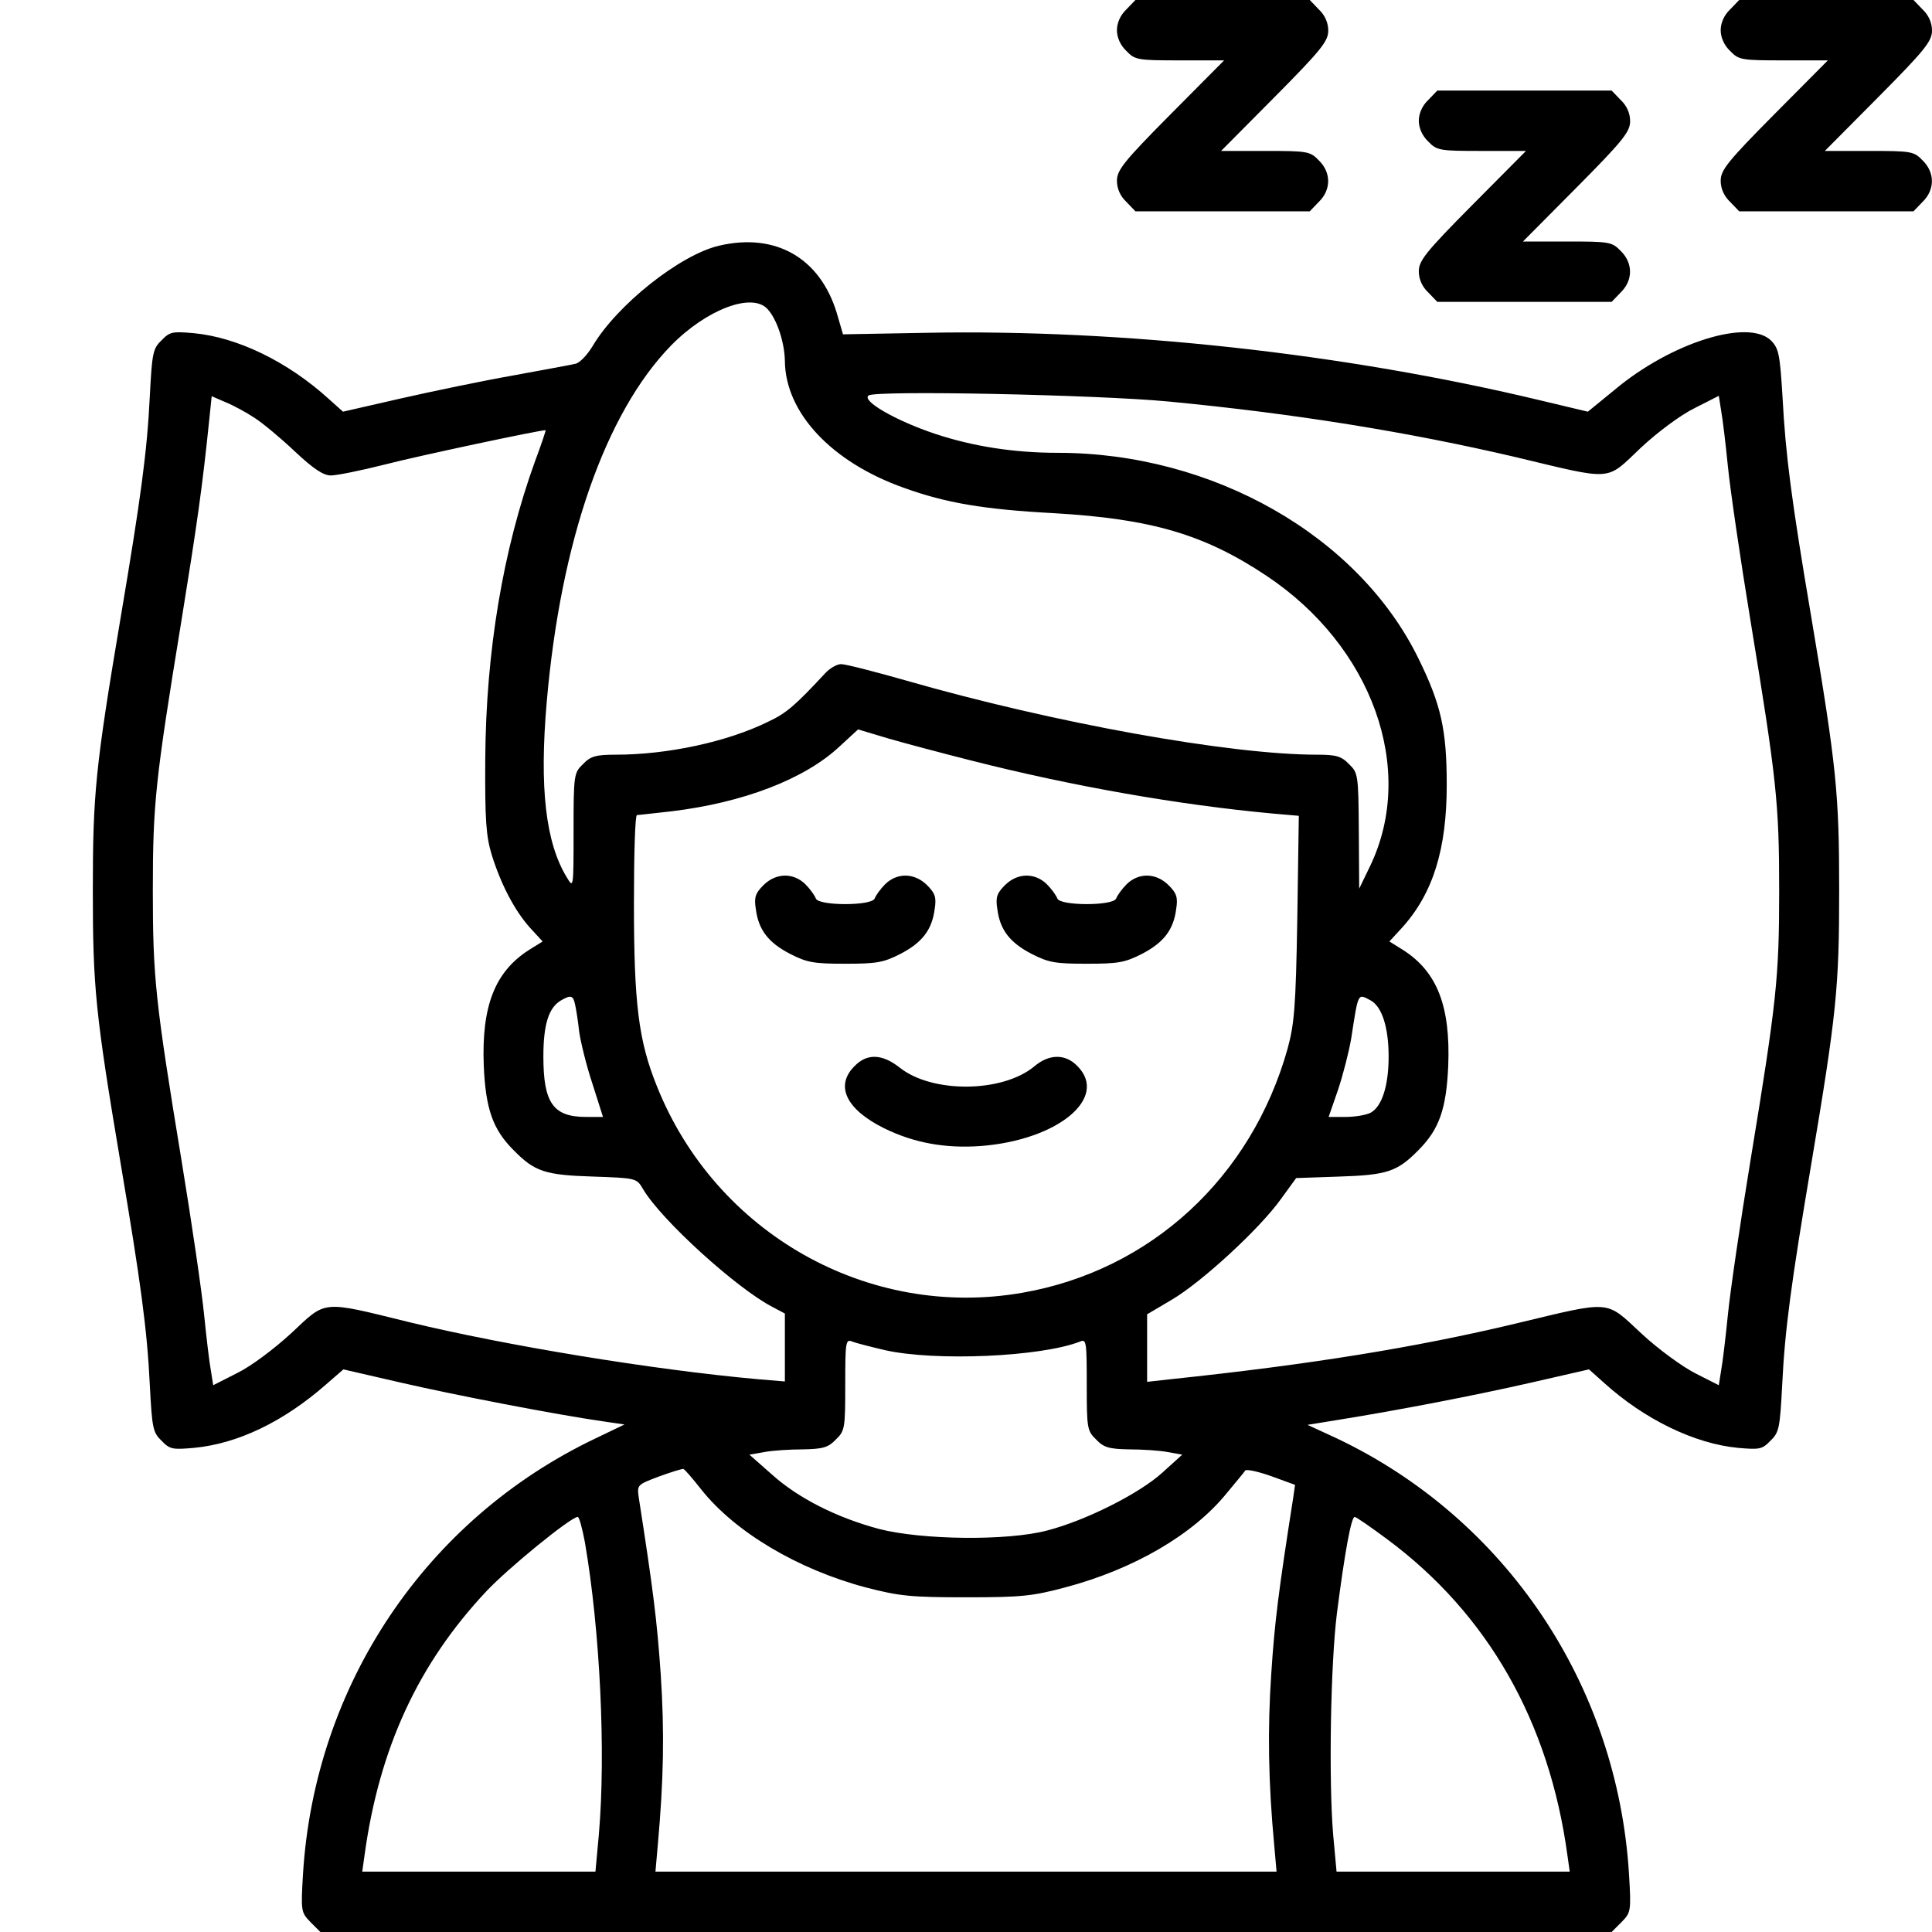
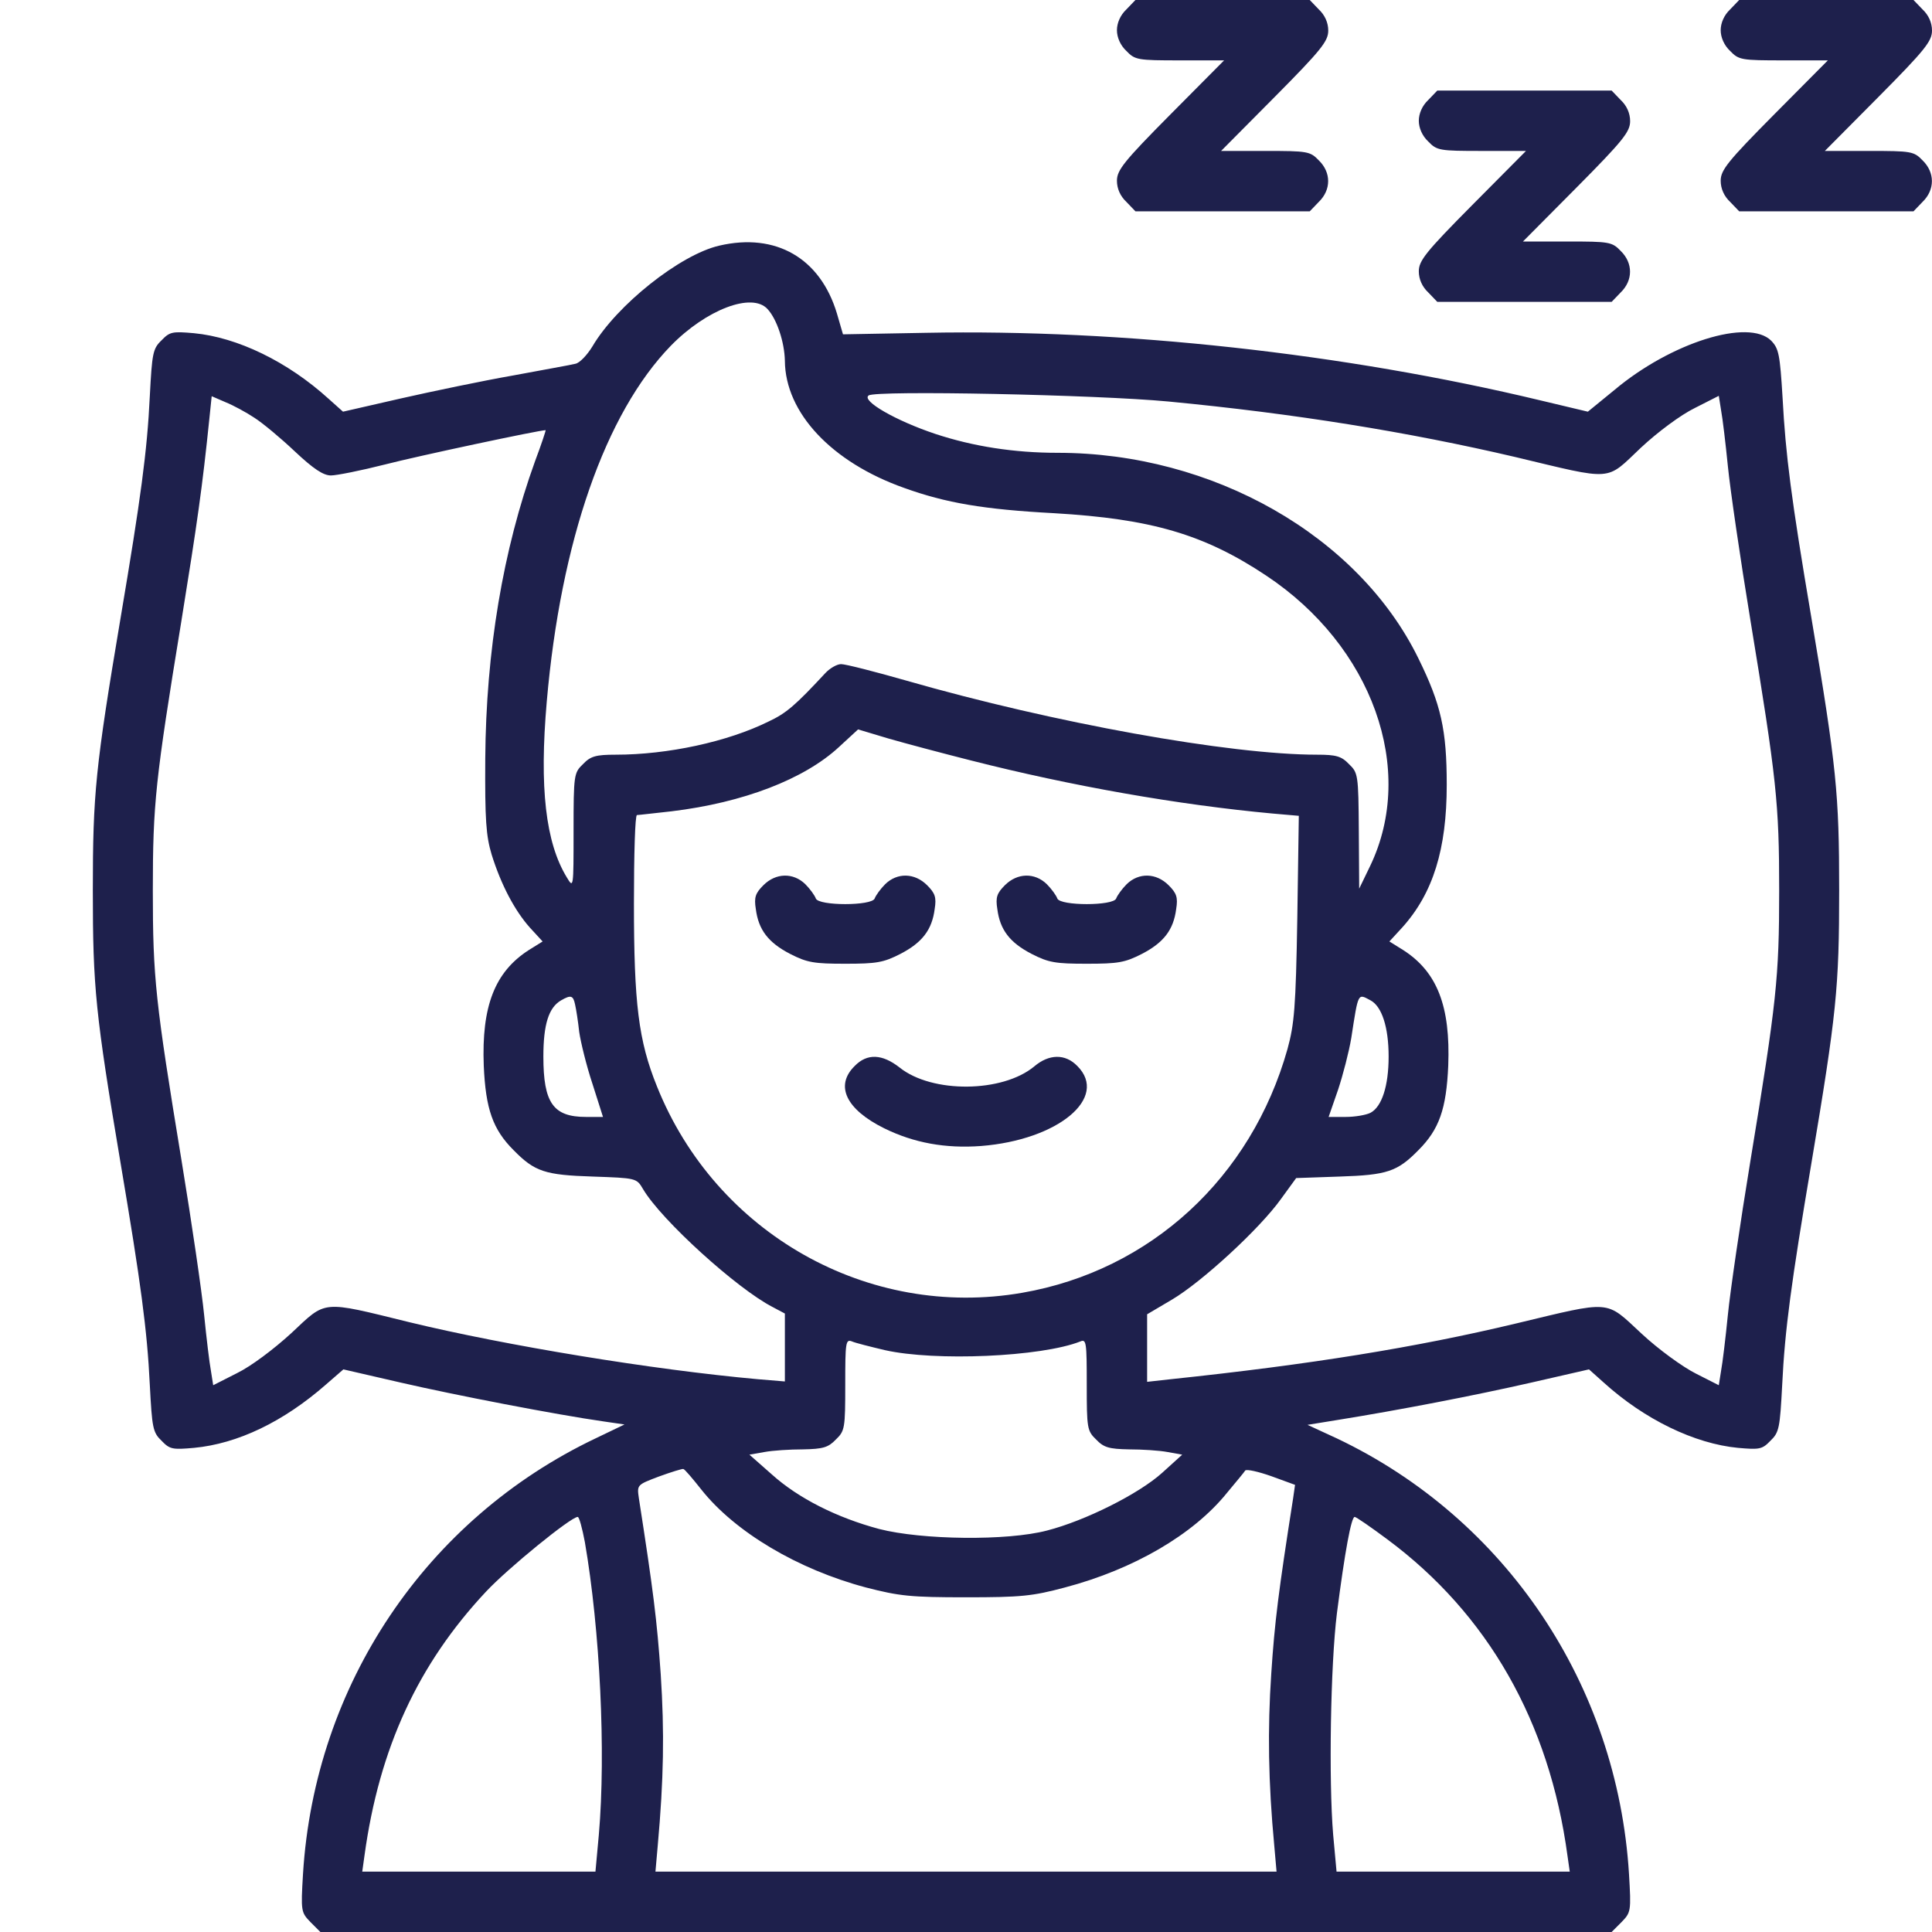
<svg xmlns="http://www.w3.org/2000/svg" version="1.0" width="512pt" height="512pt" viewBox="0 0 512 512" preserveAspectRatio="xMidYMid meet">
-   <g transform="translate(0,512) scale(0.1,-0.1)" fill="#000000" stroke="none">
+   <g transform="translate(0,512) scale(0.1,-0.1)" fill="#1e204c" stroke="none">
    <path d="M2985 5095 c-16 -15 -25 -36 -25 -55 0 -19 9 -40 25 -55 23 -24 30 -25 142 -25 l117 0 -142 -143 c-124 -125 -142 -148 -142 -176 0 -21 9 -41 25 -56 l24 -25 231 0 231 0 24 25 c33 32 33 78 0 110 -23 24 -30 25 -142 25 l-117 0 142 143 c124 125 142 148 142 176 0 21 -9 41 -25 56 l-24 25 -231 0 -231 0 -24 -25z" />
    <path d="M4585 5095 c-16 -15 -25 -36 -25 -55 0 -19 9 -40 25 -55 23 -24 30 -25 142 -25 l117 0 -142 -143 c-124 -125 -142 -148 -142 -176 0 -21 9 -41 25 -56 l24 -25 231 0 231 0 24 25 c33 32 33 78 0 110 -23 24 -30 25 -142 25 l-117 0 142 143 c124 125 142 148 142 176 0 21 -9 41 -25 56 l-24 25 -231 0 -231 0 -24 -25z" />
    <path d="M3785 4855 c-16 -15 -25 -36 -25 -55 0 -19 9 -40 25 -55 23 -24 30 -25 142 -25 l117 0 -142 -143 c-124 -125 -142 -148 -142 -176 0 -21 9 -41 25 -56 l24 -25 231 0 231 0 24 25 c33 32 33 78 0 110 -23 24 -30 25 -142 25 l-117 0 142 143 c124 125 142 148 142 176 0 21 -9 41 -25 56 l-24 25 -231 0 -231 0 -24 -25z" />
    <path d="M1906 4469 c-104 -24 -272 -158 -336 -267 -14 -23 -34 -44 -45 -46 -11 -3 -85 -16 -165 -31 -80 -14 -214 -42 -298 -61 l-153 -35 -38 34 c-109 99 -242 163 -357 174 -57 5 -64 4 -86 -19 -23 -22 -25 -34 -31 -148 -7 -146 -24 -271 -77 -585 -67 -398 -74 -468 -74 -725 0 -257 7 -327 74 -725 53 -314 70 -439 77 -585 6 -114 8 -126 31 -148 22 -23 29 -24 86 -19 116 11 237 69 350 168 l46 40 152 -35 c143 -33 412 -85 538 -103 l55 -8 -77 -37 c-449 -214 -744 -653 -775 -1154 -6 -100 -5 -102 20 -128 l26 -26 1711 0 1711 0 26 26 c25 26 26 28 20 128 -31 501 -326 941 -774 1154 l-78 36 80 13 c162 26 364 65 513 99 l153 35 38 -34 c109 -99 242 -163 357 -174 57 -5 64 -4 86 19 23 22 25 34 31 148 7 146 24 271 77 585 67 398 74 468 74 725 0 257 -7 327 -74 725 -53 313 -68 430 -76 581 -7 115 -10 130 -30 151 -60 60 -266 -5 -415 -130 l-71 -58 -126 30 c-521 125 -1109 189 -1628 179 l-220 -4 -16 55 c-44 147 -162 215 -312 180z m128 -168 c25 -27 45 -88 46 -137 1 -138 124 -269 316 -337 111 -40 211 -57 397 -67 258 -15 398 -56 562 -165 282 -187 399 -514 276 -770 l-29 -60 -1 153 c-1 149 -2 154 -26 177 -20 21 -34 25 -85 25 -231 0 -697 84 -1087 196 -84 24 -162 44 -174 44 -11 0 -30 -11 -42 -24 -79 -85 -103 -106 -150 -128 -109 -54 -268 -88 -405 -88 -53 0 -67 -4 -87 -25 -24 -23 -25 -28 -25 -177 0 -152 0 -153 -18 -123 -56 92 -73 237 -53 466 37 425 155 764 329 943 94 96 215 142 256 97z m1062 -245 c335 -32 637 -81 919 -147 264 -63 239 -65 333 24 46 43 107 88 144 106 l63 32 6 -38 c4 -21 12 -88 18 -148 6 -61 33 -246 60 -410 69 -420 76 -483 76 -715 0 -232 -7 -295 -76 -715 -27 -164 -54 -349 -60 -410 -6 -60 -14 -127 -18 -148 l-6 -38 -61 31 c-34 17 -99 64 -144 106 -97 90 -76 88 -335 26 -264 -63 -542 -108 -912 -147 l-63 -7 0 90 0 89 66 39 c78 46 232 187 289 267 l40 55 115 4 c126 4 153 13 209 70 55 55 74 109 79 224 6 157 -29 248 -119 306 l-37 23 34 37 c82 91 118 208 118 378 0 146 -15 213 -75 335 -159 325 -545 545 -956 545 -116 0 -224 17 -324 50 -105 35 -197 88 -177 102 19 14 604 2 794 -16z m-2422 -43 c22 -14 70 -54 107 -89 50 -47 76 -64 96 -64 15 0 80 13 143 29 89 23 409 91 426 91 1 0 -11 -37 -28 -82 -85 -235 -130 -503 -132 -788 -1 -163 2 -205 17 -255 25 -80 61 -148 101 -193 l34 -37 -37 -23 c-90 -58 -125 -149 -119 -306 5 -115 24 -169 79 -224 56 -57 83 -66 210 -70 115 -4 116 -4 133 -33 48 -82 250 -265 344 -313 l32 -17 0 -90 0 -90 -72 6 c-278 25 -667 89 -923 151 -236 58 -219 59 -313 -29 -47 -43 -107 -88 -144 -106 l-63 -32 -6 38 c-4 21 -12 88 -18 148 -6 61 -33 246 -60 410 -69 420 -76 483 -76 715 0 231 7 294 75 710 43 266 56 357 75 542 l6 58 37 -16 c20 -8 55 -27 76 -41z m1898 -908 c267 -68 551 -118 801 -141 l69 -6 -4 -271 c-4 -238 -8 -281 -26 -347 -96 -341 -363 -587 -703 -646 -408 -71 -812 157 -968 547 -49 121 -61 220 -61 485 0 129 3 234 8 234 4 0 46 5 92 10 190 23 351 85 443 170 l51 47 80 -24 c45 -13 143 -39 218 -58z m-1048 -647 c3 -13 8 -45 11 -73 4 -27 19 -89 35 -137 l28 -88 -45 0 c-87 0 -113 37 -113 160 0 85 14 130 47 149 26 15 32 13 37 -11z m2108 11 c30 -16 48 -71 48 -149 0 -78 -18 -133 -48 -149 -12 -6 -41 -11 -66 -11 l-45 0 25 72 c13 39 29 101 35 137 19 123 17 118 51 100z m-1287 -927 c133 -30 414 -18 518 23 16 7 17 -3 17 -114 0 -116 1 -123 25 -146 20 -21 34 -25 87 -26 35 0 81 -3 102 -7 l39 -7 -53 -48 c-62 -56 -204 -127 -305 -153 -106 -28 -332 -25 -445 4 -112 30 -214 81 -285 145 l-59 52 40 7 c21 4 67 7 102 7 53 1 67 5 87 26 24 23 25 30 25 146 0 111 1 121 18 114 9 -4 49 -14 87 -23z m-486 -370 c89 -112 255 -211 436 -259 89 -23 119 -26 265 -26 146 0 176 3 262 26 182 48 340 140 429 250 24 29 46 55 49 60 4 4 35 -3 69 -15 l63 -23 -5 -35 c-39 -249 -49 -328 -58 -465 -10 -148 -8 -287 8 -457 l6 -68 -823 0 -823 0 6 68 c16 178 18 301 8 455 -10 144 -20 223 -58 467 -5 35 -5 35 53 57 33 12 62 21 65 20 4 -1 25 -26 48 -55z m-309 -139 c40 -232 56 -556 37 -775 l-9 -98 -309 0 -309 0 6 43 c39 284 142 507 322 699 58 62 225 198 243 198 4 0 12 -30 19 -67z m2126 8 c267 -198 430 -484 478 -839 l6 -42 -309 0 -309 0 -9 98 c-12 144 -7 450 10 587 21 163 38 255 47 255 4 0 43 -27 86 -59z" />
    <path d="M2023 2774 c-21 -21 -25 -32 -20 -63 7 -55 33 -89 91 -119 45 -23 63 -26 146 -26 83 0 101 3 146 26 58 30 84 64 91 119 5 31 1 42 -20 63 -33 33 -79 34 -111 3 -13 -13 -25 -30 -28 -38 -7 -20 -149 -20 -156 0 -3 8 -15 25 -28 38 -32 31 -78 30 -111 -3z" />
    <path d="M2663 2774 c-21 -21 -25 -32 -20 -63 7 -55 33 -89 91 -119 45 -23 63 -26 146 -26 83 0 101 3 146 26 58 30 84 64 91 119 5 31 1 42 -20 63 -33 33 -79 34 -111 3 -13 -13 -25 -30 -28 -38 -7 -20 -149 -20 -156 0 -3 8 -15 25 -28 38 -32 31 -78 30 -111 -3z" />
    <path d="M2265 2295 c-53 -52 -23 -115 78 -165 79 -39 163 -54 257 -47 204 16 339 128 255 212 -32 33 -75 32 -114 -1 -84 -70 -271 -72 -357 -3 -46 36 -86 38 -119 4z" />
  </g>
</svg>
